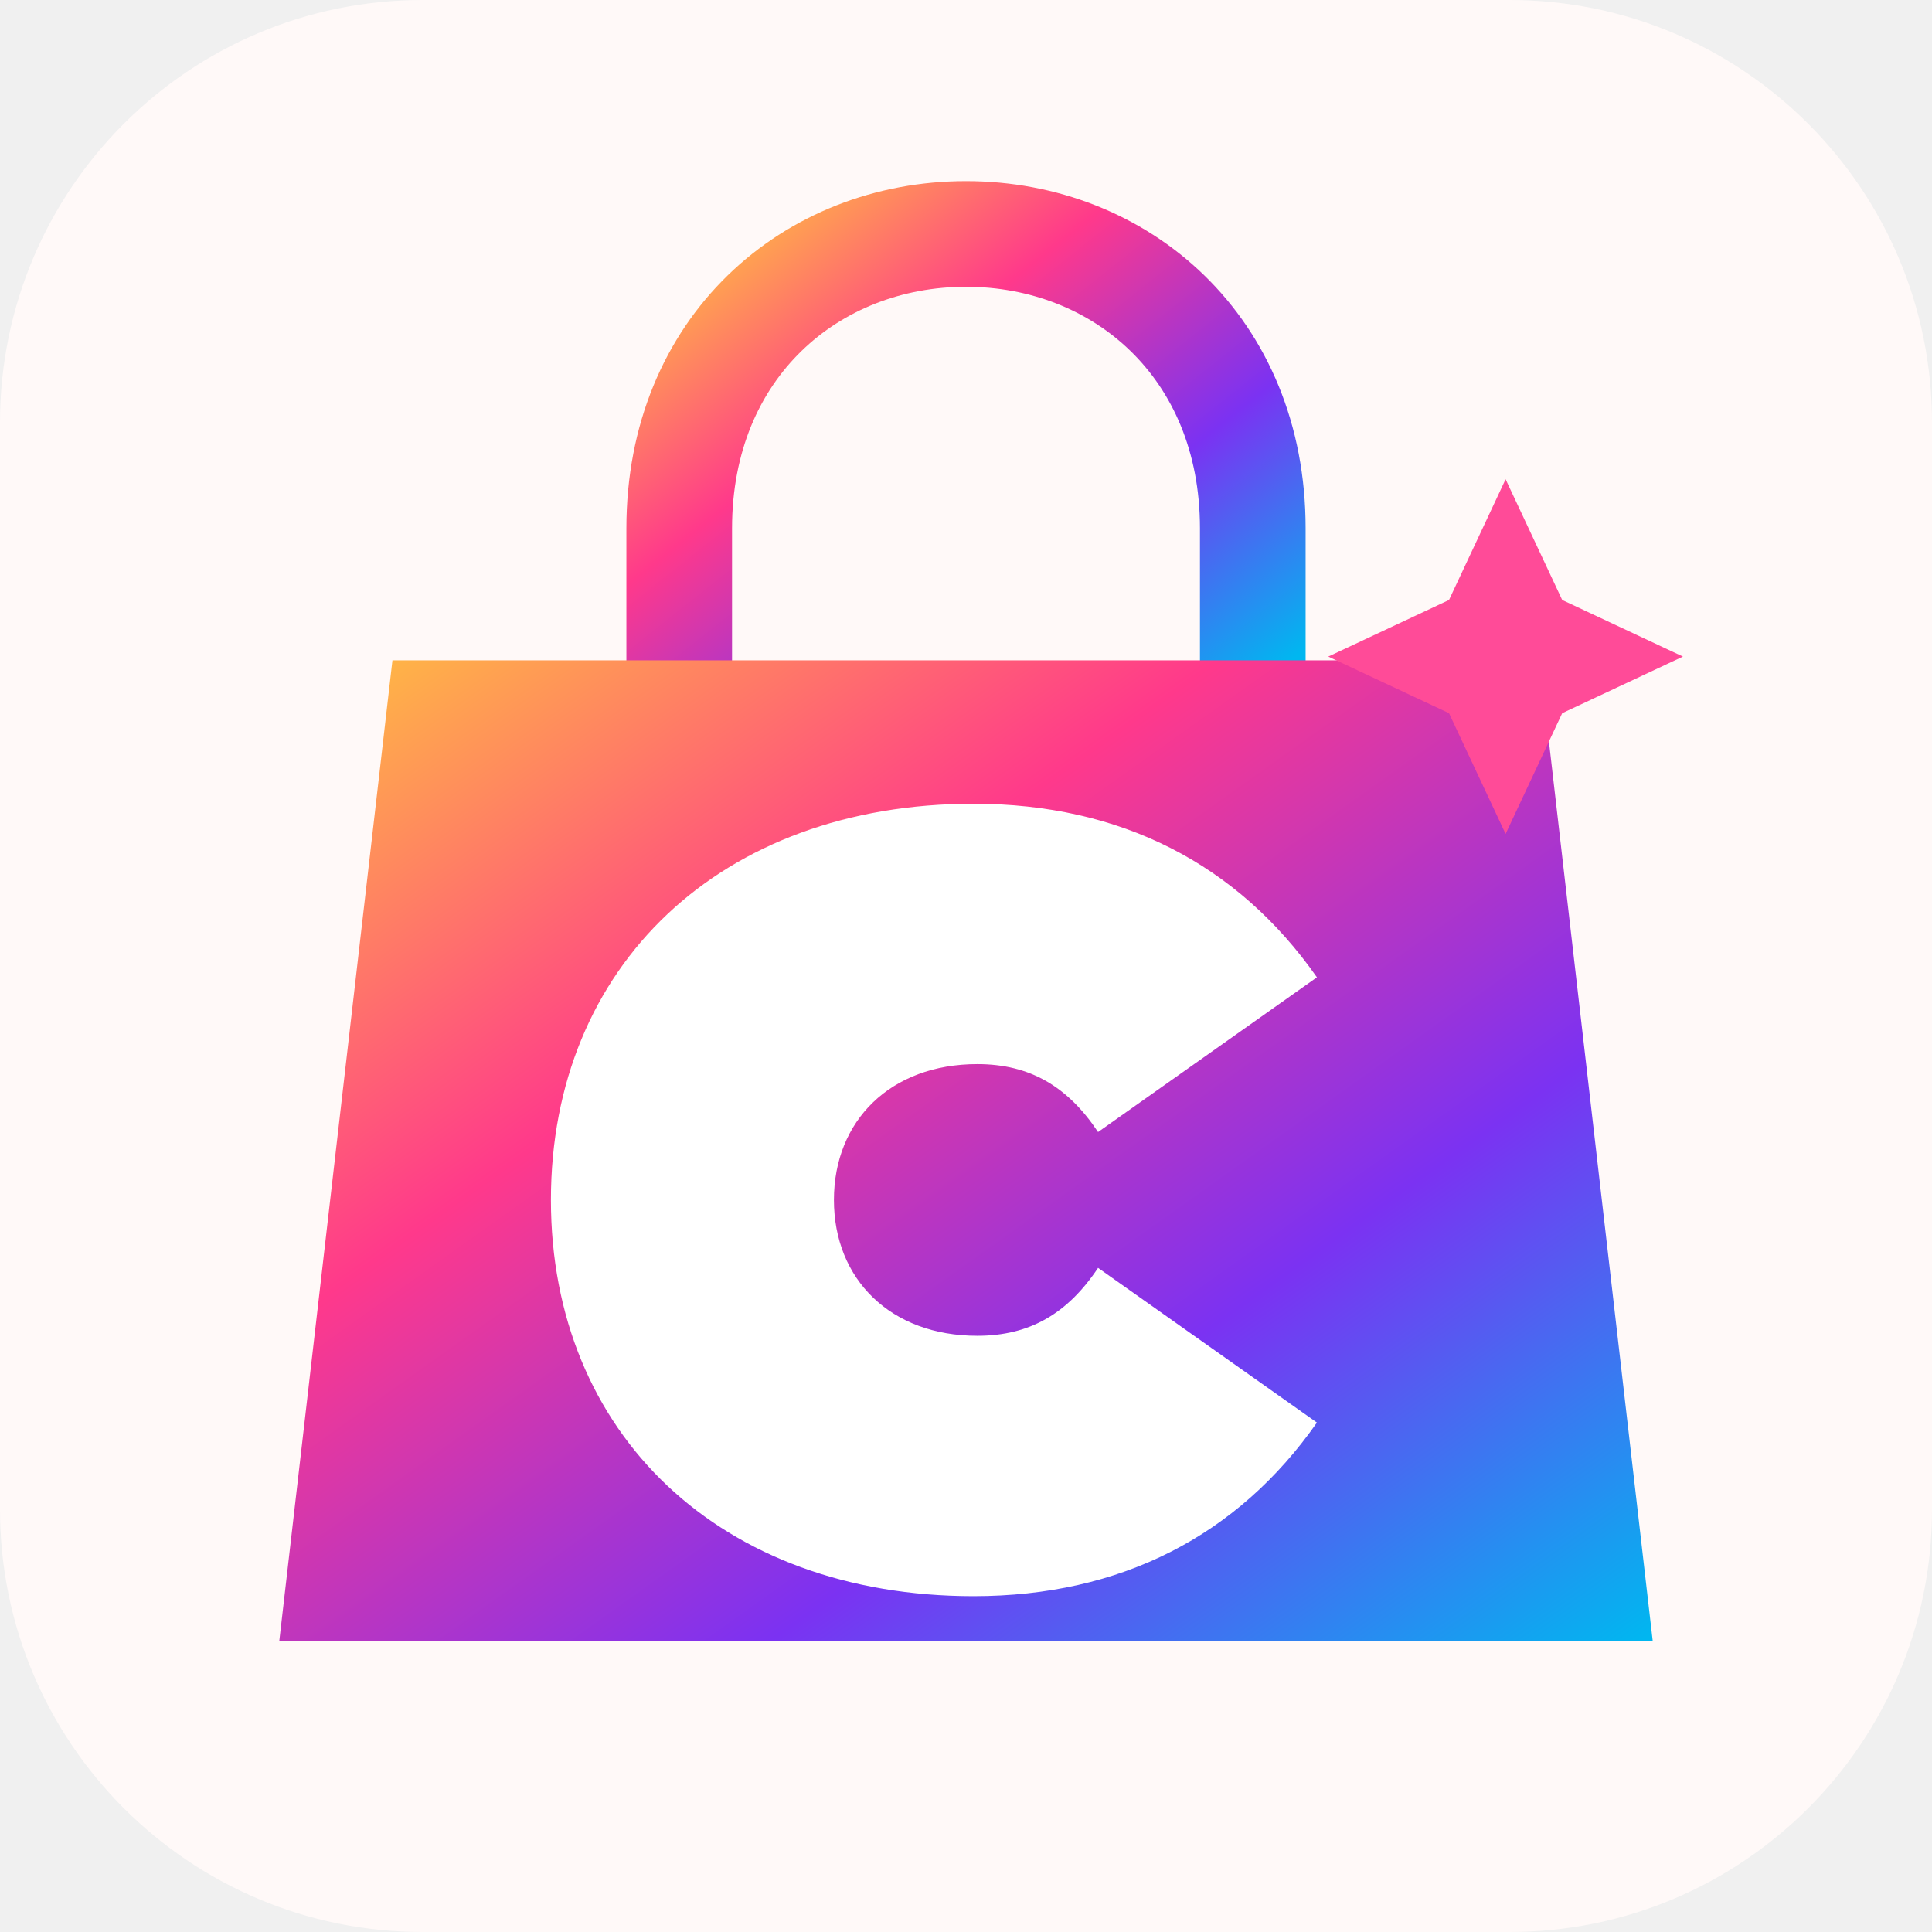
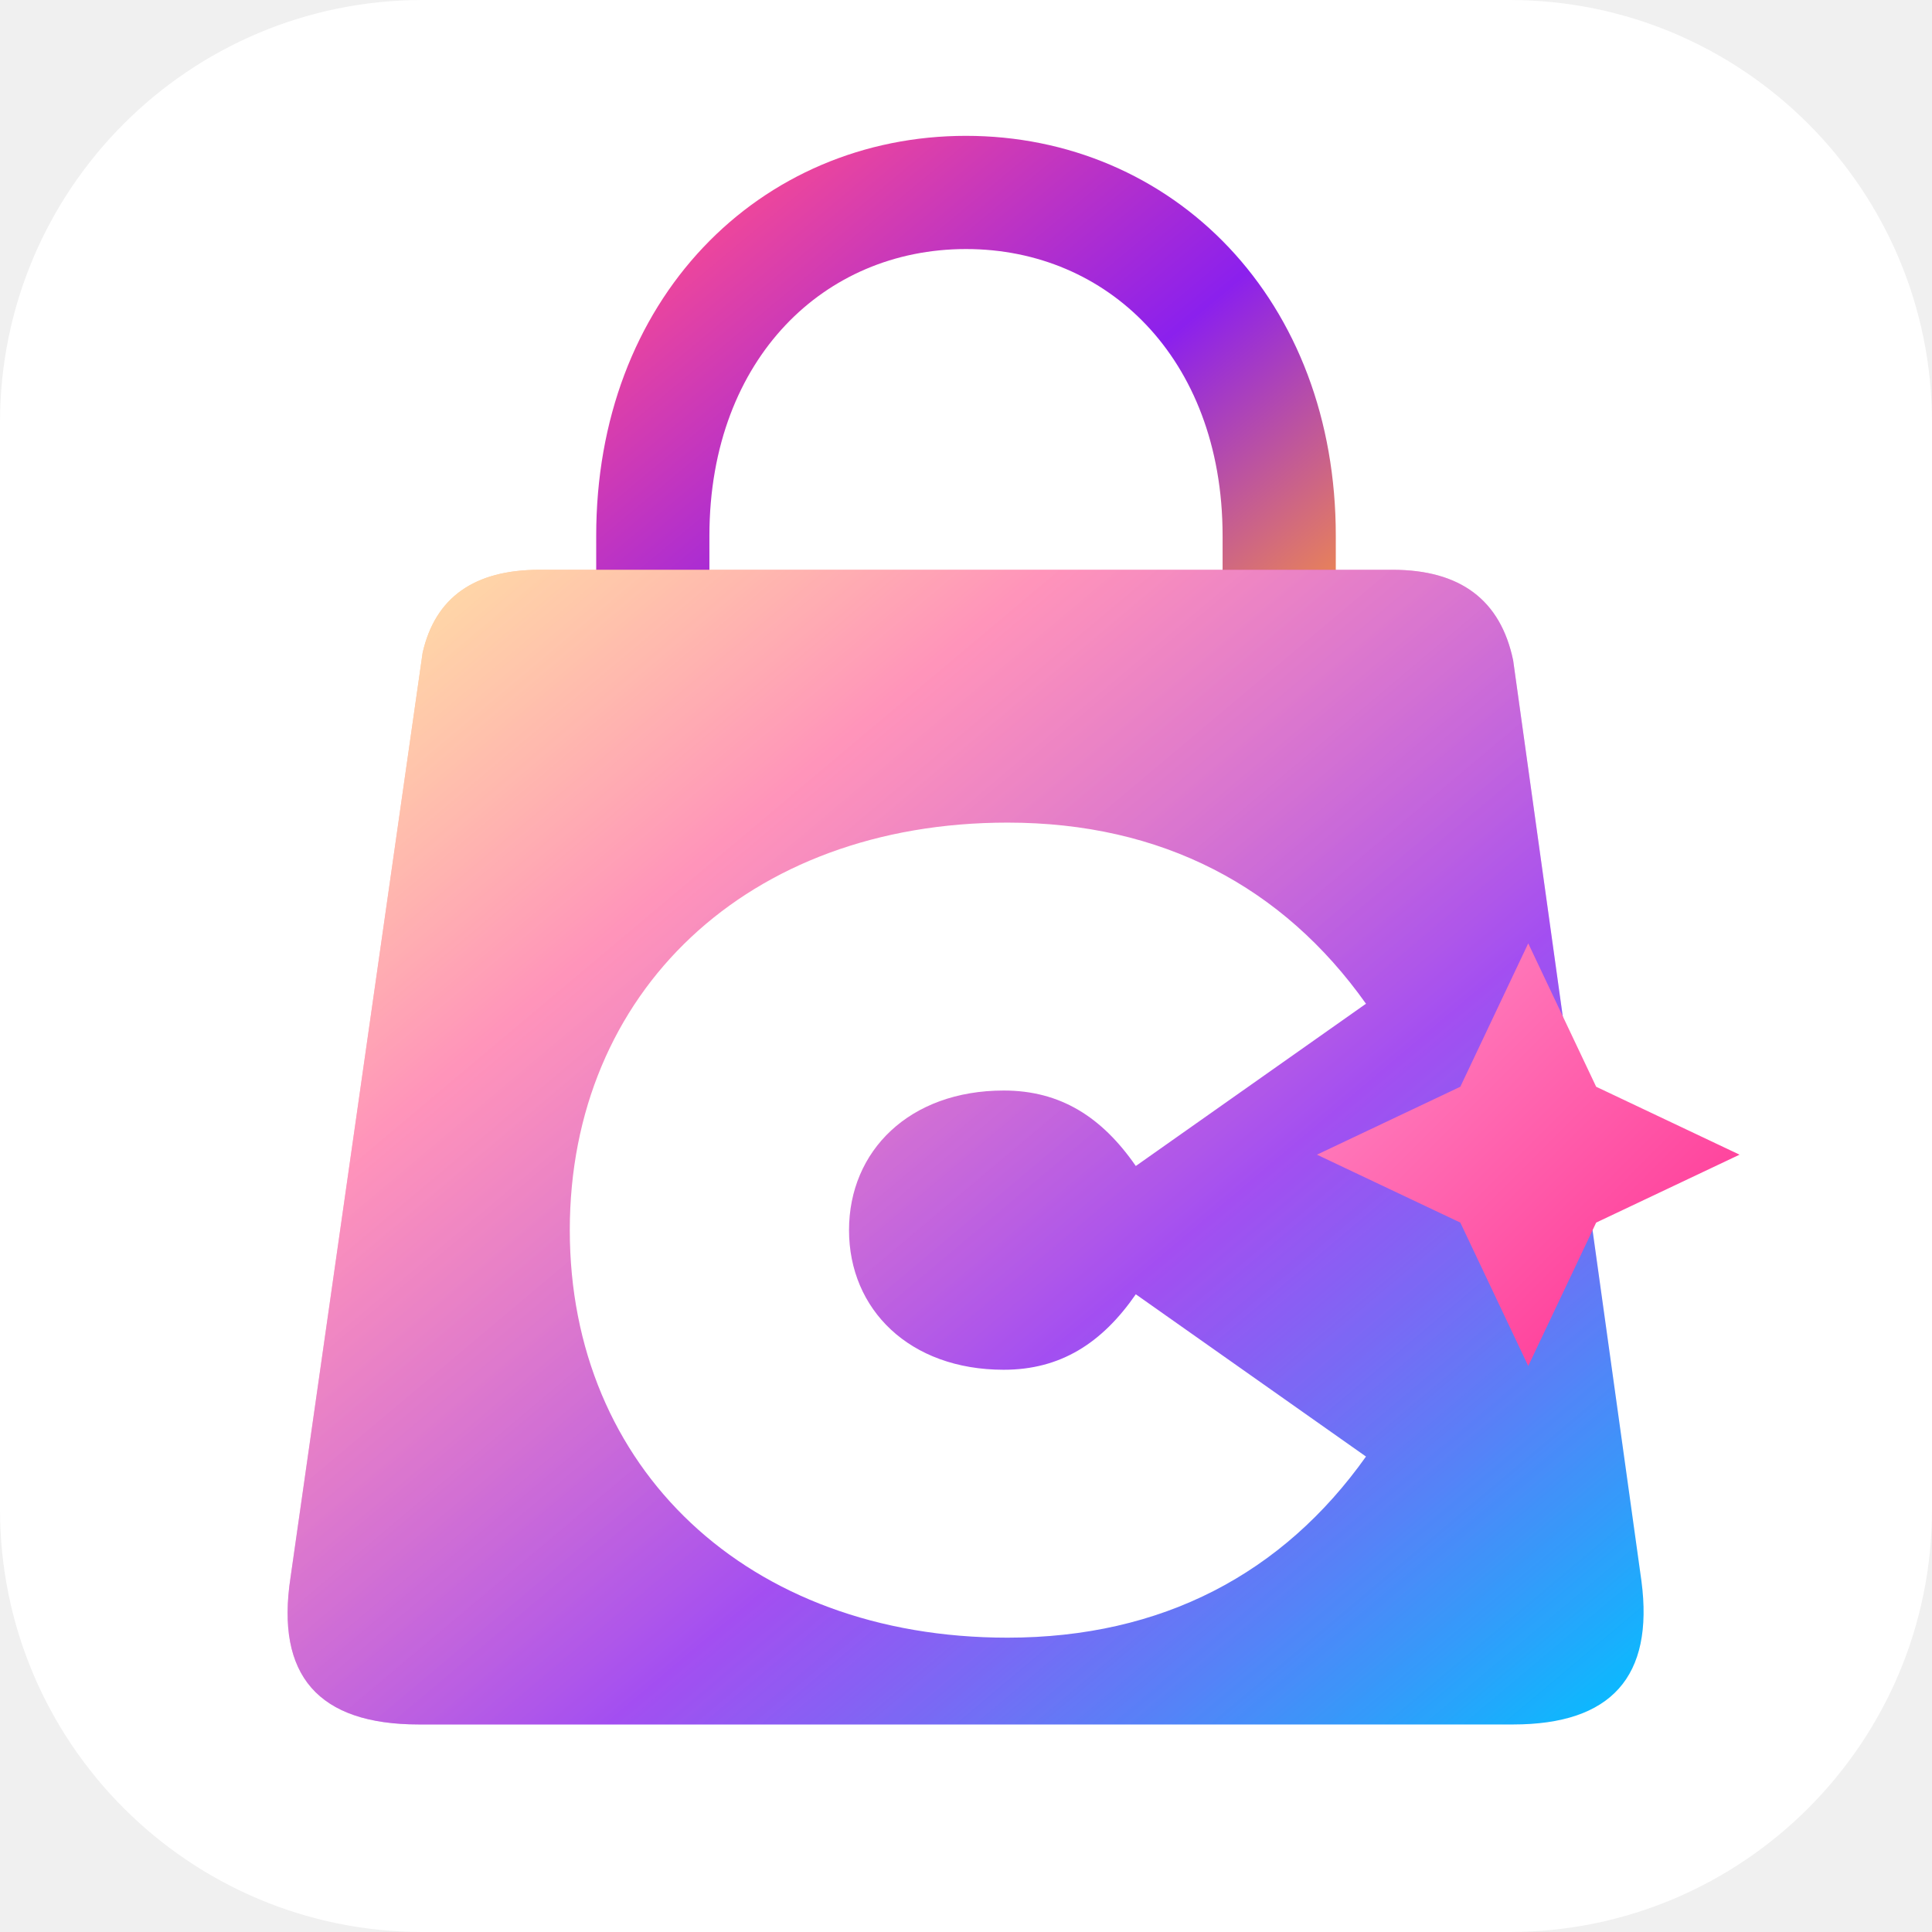
<svg xmlns="http://www.w3.org/2000/svg" viewBox="0 0 512 512">
  <defs>
-     <linearGradient id="g" x1="0" y1="0" x2="1" y2="1">
-       <stop stop-color="#ffc33e" />
-       <stop offset=".34" stop-color="#ff398b" />
-       <stop offset=".68" stop-color="#7b32f2" />
-       <stop offset="1" stop-color="#00b7f0" />
+     <linearGradient id="bag" x1="0" y1="0" x2="1" y2="1">
+       <stop stop-color="#ffca35" />
+       <stop offset=".28" stop-color="#ff4d8d" />
+       <stop offset=".62" stop-color="#8b20ed" />
+       <stop offset="1" stop-color="#00c2ff" />
+     </linearGradient>
+     <linearGradient id="handle" x1="0" y1="0" x2="1" y2="1">
+       <stop stop-color="#ff4d8d" />
+       <stop offset=".55" stop-color="#8b20ed" />
+       <stop offset="1" stop-color="#ff9a35" />
+     </linearGradient>
+     <linearGradient id="shine" x1="0" y1="0" x2="1" y2="1">
+       <stop stop-color="#fff" stop-opacity=".55" />
+       <stop offset="1" stop-color="#fff" stop-opacity="0" />
+     </linearGradient>
+     <linearGradient id="spark" x1="0" y1="0" x2="1" y2="1">
+       <stop stop-color="#ff8ec5" />
+       <stop offset="1" stop-color="#ff2d91" />
    </linearGradient>
  </defs>
-   <rect width="512" height="512" rx="112" fill="#fff9f8" />
-   <path d="M180 183v-43c0-48 35-78 76-78s76 30 76 78v43" fill="none" stroke="url(#g)" stroke-width="28" stroke-linecap="round" />
-   <path d="M104 175h304l30 260H74z" fill="url(#g)" />
-   <path d="M258 213c-67 0-112 43-112 105s45 105 112 105c39 0 70-16 91-46l-58-41c-8 12-18 18-32 18-23 0-38-15-38-36s15-36 38-36c14 0 24 6 32 18l58-41c-21-30-52-46-91-46z" fill="#fff" />
-   <path d="M399 127l15 32 32 15-32 15-15 32-15-32-32-15 32-15z" fill="#ff4b98" />
+   <rect width="512" height="512" rx="112" fill="#fff" />
+   <path d="M173 190v-48c0-55 37-91 83-91s83 36 83 91v48" fill="none" stroke="url(#handle)" stroke-width="30" stroke-linecap="round" />
+   <path d="M112 173Q117 151 143 151h226q27 0 32 24l34 244q5 38-34 38H111q-40 0-34-39z" fill="url(#bag)" />
+   <path d="M112 173Q117 151 143 151h226q27 0 32 24l34 244q5 38-34 38H111q-40 0-34-39z" fill="url(#shine)" />
+   <path d="M267 218c-69 0-116 45-116 108s47 108 116 108c41 0 73-17 95-48l-61-43c-9 13-20 20-35 20-25 0-41-16-41-37s16-37 41-37c15 0 26 7 35 20l61-43c-22-31-54-48-95-48z" fill="#fff" />
+   <path d="M405 250l18 38 38 18-38 18-18 38-18-38-38-18 38-18z" fill="url(#spark)" />
</svg>
